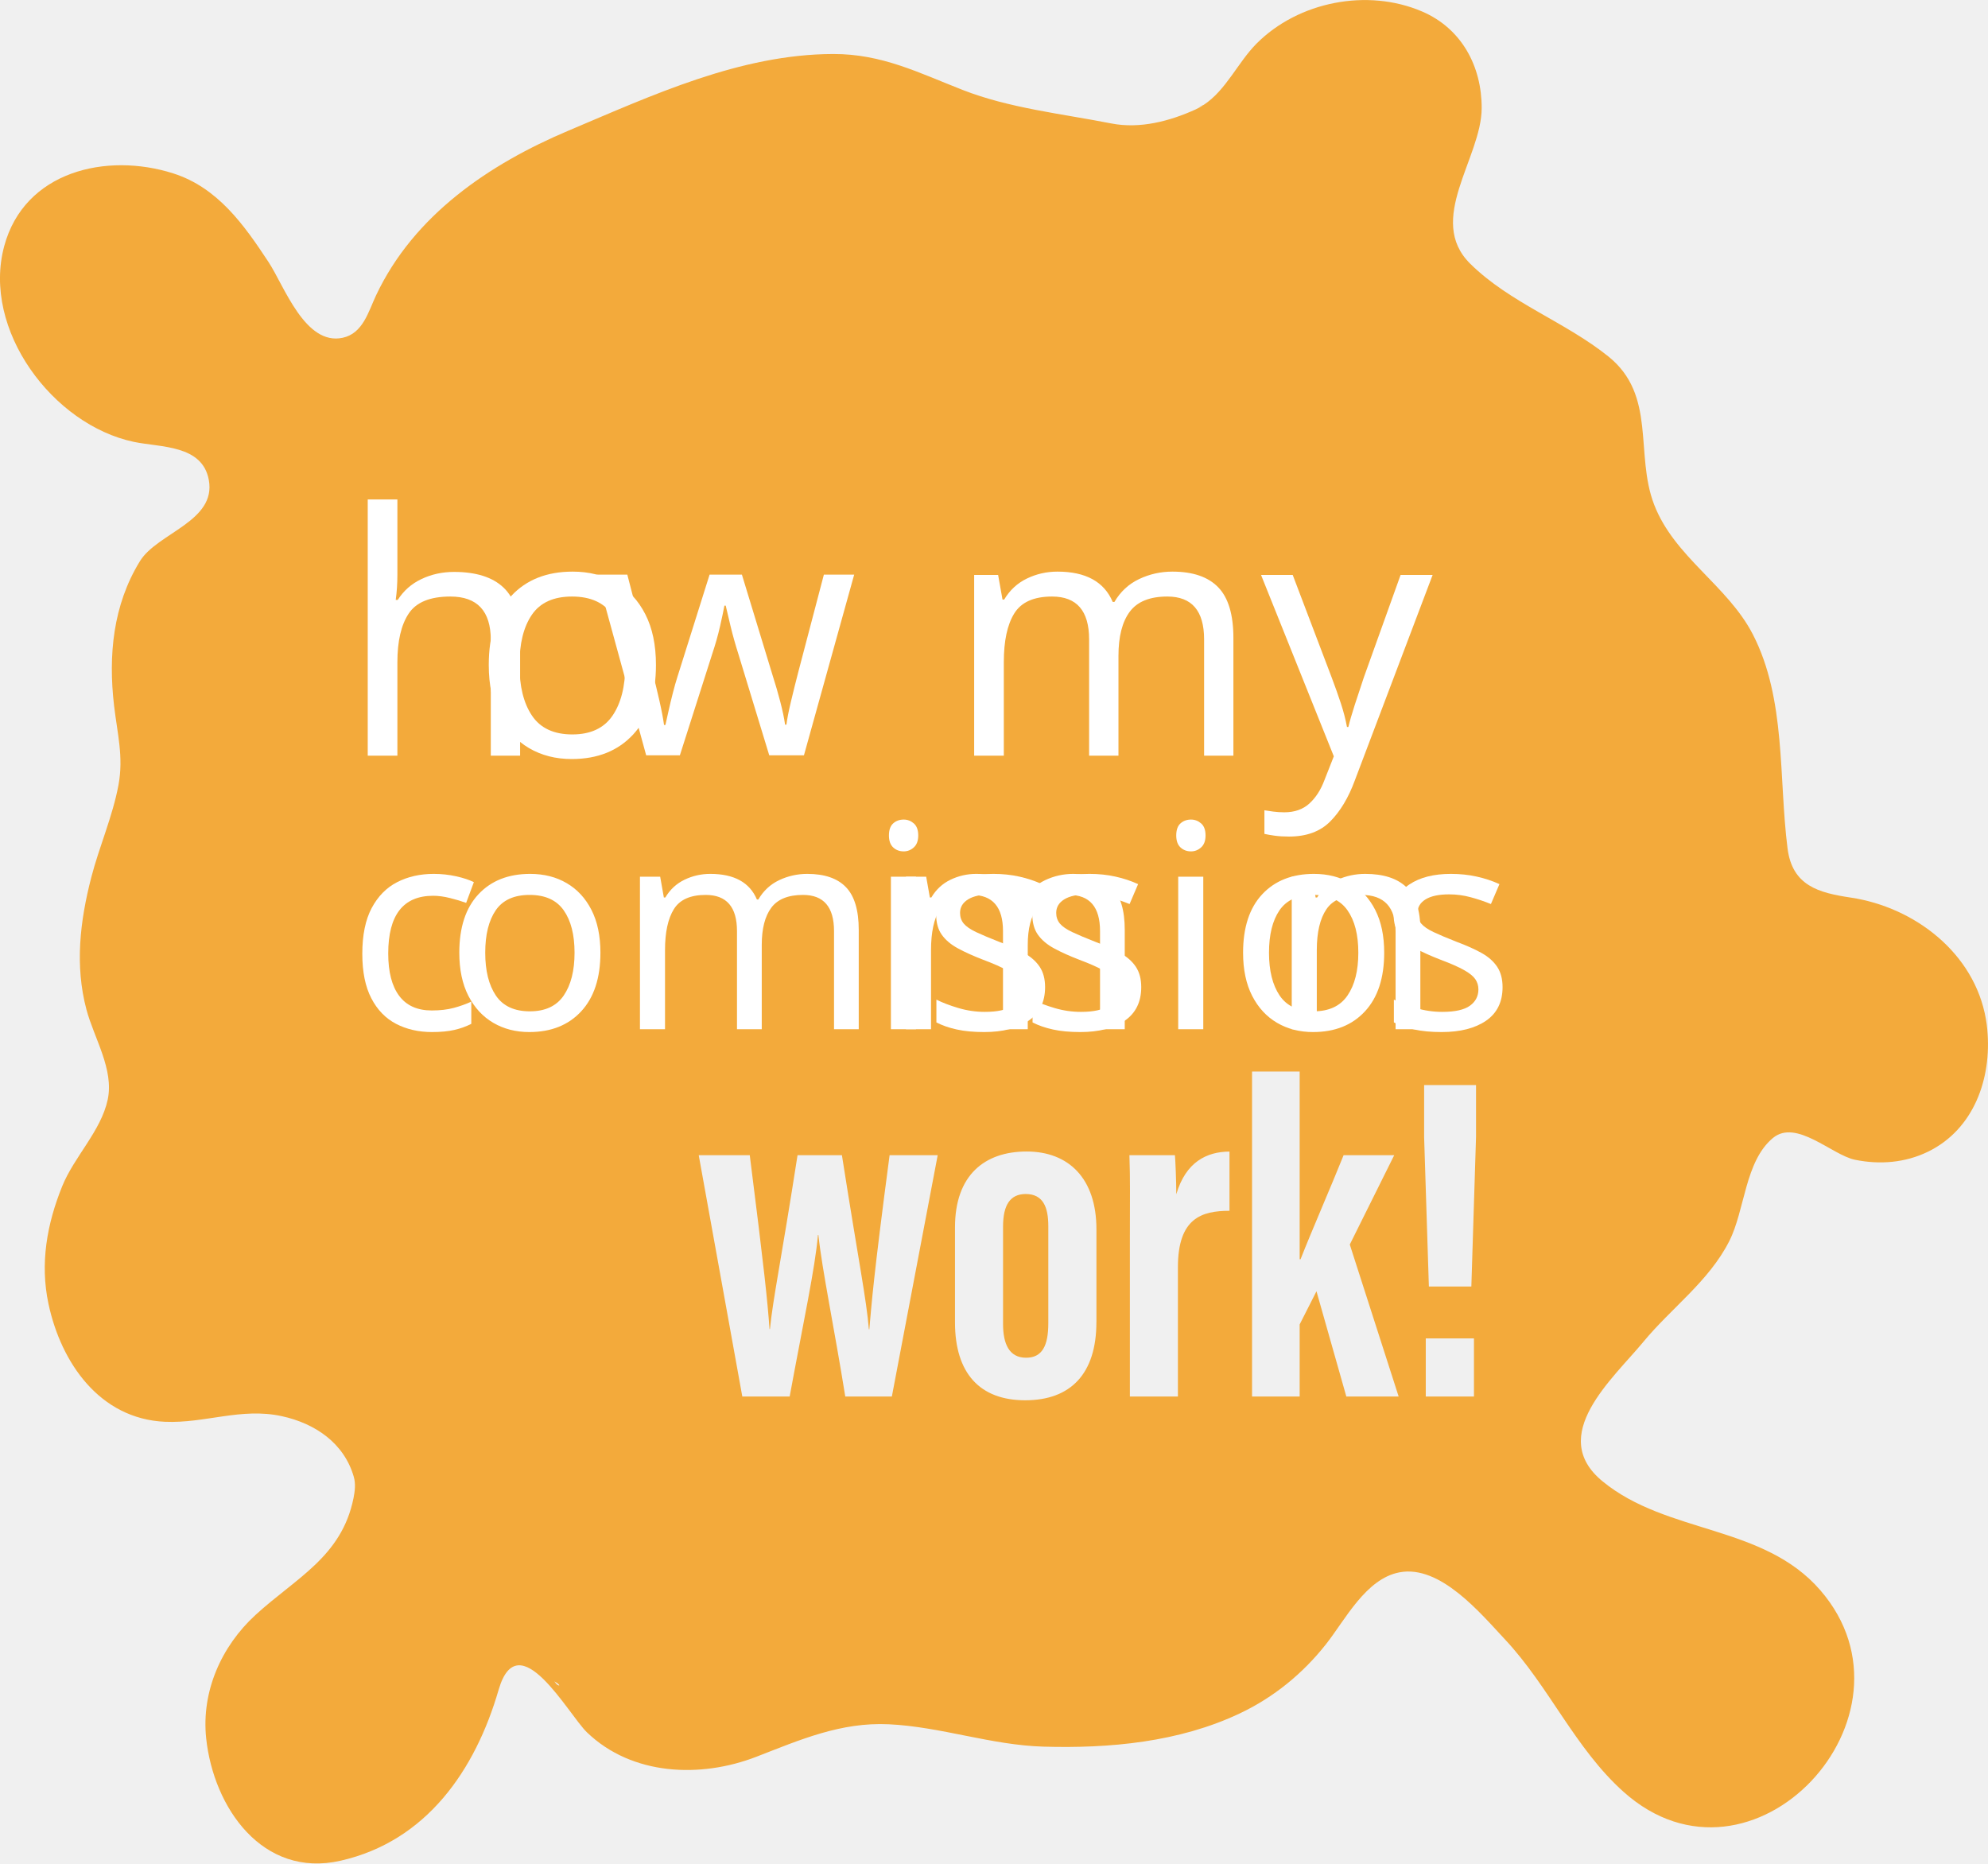
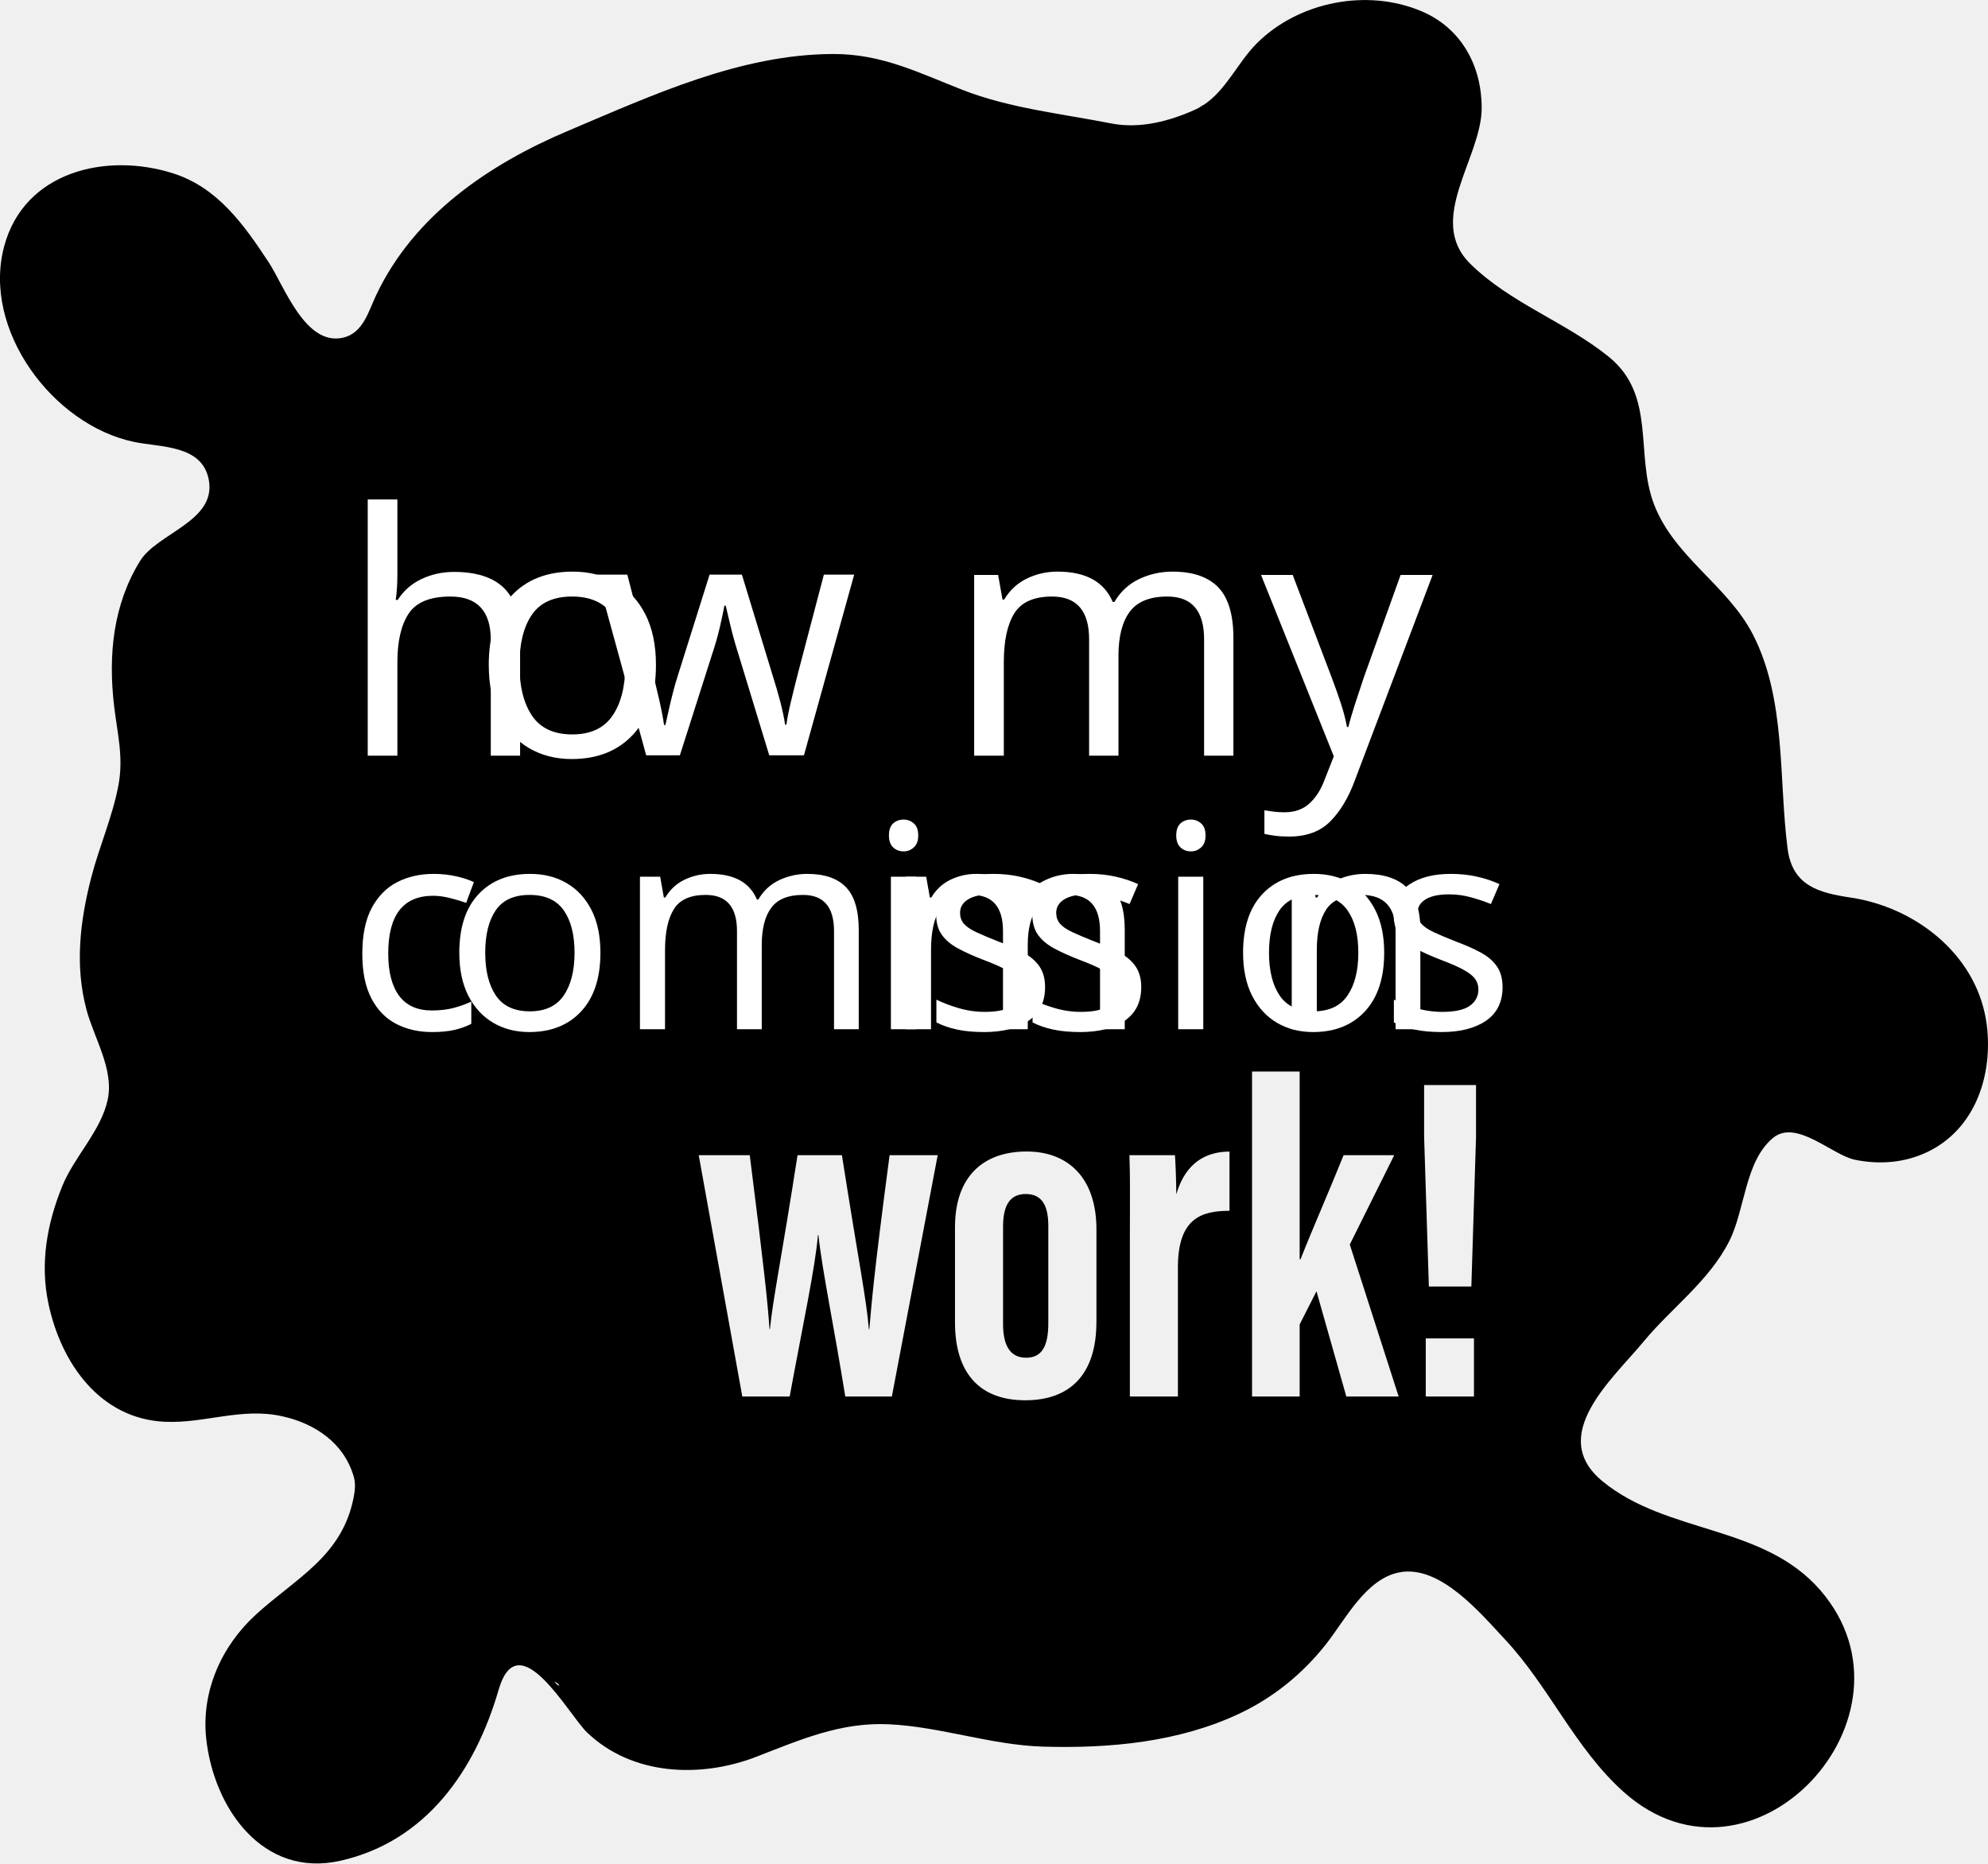
<svg xmlns="http://www.w3.org/2000/svg" id="Layer_1" viewBox="0 0 615.89 577.27">
  <defs>
    <style>.cls-1{font-size:104.43px;}.cls-1,.cls-2{fill:#fff;font-family:AcuminConcept-ExtraCondensedBold, 'Acumin Variable Concept';font-variation-settings:'wght' 700, 'wdth' 50, 'slnt' 0;}.cls-3{letter-spacing:.01em;}.cls-4{letter-spacing:0em;}.cls-5{fill:#f3aa3b;}.cls-2{font-size:88.14px;}.cls-6{letter-spacing:0em;}.cls-7{letter-spacing:0em;}.cls-8{letter-spacing:0em;}.cls-9{letter-spacing:0em;}.cls-10{letter-spacing:0em;}</style>
  </defs>
  <g>
-     <path class="cls-5" d="M317.77,369.9c-4.86,0-7.02,3.47-7.02,10.08v30.2c0,6.04,1.83,10.44,7.13,10.44,4.97,0,6.89-3.68,6.89-10.69v-30.08c0-5.76-1.54-9.95-7-9.95Z" />
-     <path class="cls-5" d="M615.69,319.1c-.11-1.16-.26-2.3-.46-3.44-3.54-20.4-22.06-34.62-41.85-37.59-9.95-1.49-18.11-3.65-19.59-15.23-2.78-21.77-.42-46.23-10.73-66.27-7.82-15.2-24.38-24.02-30.62-40.29-6.01-15.66,.84-33.8-14.16-45.85-13.4-10.77-30.42-16.54-42.77-28.7-13.85-13.64,3.48-32.78,3.52-48.22,.04-12.98-6.22-24.69-18.44-29.94-16.94-7.28-38.36-3.09-51.33,9.96-5.77,5.81-9.43,14.44-16.38,18.98-2.32,.86-1.46,.61-.2,.13-.72,.46-1.46,.88-2.25,1.25-8.07,3.67-17.31,6.09-26.17,4.35-15.24-3-31.53-4.7-46.06-10.39-13.57-5.31-25.01-11.17-40.11-11.12-28.75,.08-55.96,12.76-81.92,23.72-24.63,10.39-47.96,26.21-59.67,51.06-2.37,5.03-4.04,11.77-10.33,13.13-11.67,2.53-18.13-16.09-22.96-23.43-7.57-11.51-15.75-23.08-29.5-27.48-20.72-6.63-46.19-.68-52.42,22.58-6.93,25.84,15.07,55.3,40.17,60.58,8.33,1.75,21.21,.87,23.23,11.78,2.38,12.87-15.94,16.4-21.34,25.18-8.36,13.59-9.83,29.21-8.01,44.76,1.01,8.64,2.99,15.9,1.36,24.61-1.83,9.78-5.93,18.97-8.42,28.58-3.49,13.49-5.14,27.33-1.49,40.99,2.37,8.85,8.57,18.52,6.58,27.87-2.06,9.68-10.4,17.71-14.08,26.79-4.75,11.71-6.94,23.96-4.27,36.48,3.89,18.27,15.89,35.64,36.1,36.53,12.39,.54,23.58-4.48,36.17-1.74,10.26,2.23,19.29,8.28,22.31,18.77,.62,2.14,.36,4.44-.08,6.62-3.66,18.18-17.87,24.74-30.37,36.2-10.59,9.71-16.8,23.71-15.28,38.17,2.27,21.51,17.45,43.45,41.64,37.96,26.59-6.03,41.73-28.01,48.97-52.96,6.09-20.98,21.62,7.66,27.36,13.19,13.96,13.44,35.22,14.26,52.5,7.56,13.57-5.26,26.12-10.76,40.99-10.06,16.15,.76,31.67,6.45,47.87,6.93,20.6,.6,42.11-1.38,60.95-10.32,10.47-4.97,19.45-12.3,26.62-21.38,5.99-7.58,12.35-20.33,22.81-22.3,12.61-2.38,25.07,12.66,32.7,20.82,13.66,14.59,21.69,33.76,36.72,47.2,39.85,35.62,94.64-23.52,60.96-62.45-17.66-20.42-47.46-17.32-67.49-33.77-17.28-14.18,3.18-31.74,12.65-43.2,8.71-10.55,20.29-18.75,26.6-31.18,4.91-9.67,4.82-24.7,13.52-31.96,7.23-6.04,18.32,5.28,25.44,6.73,7.69,1.57,15.58,.94,22.68-2.53,14.16-6.93,19.7-22.64,18.32-37.62Zm-443.24,202.67c-.24-.29-.48-.58-.71-.87,.1,.05,.19,.11,.29,.16,1.38,.72,1.7,1.64,.42,.71Zm103.84-89.13h-14.42c-3.46-21.56-7.14-38.99-8.33-50.05h-.14c-.87,10.25-4.51,26.96-8.76,50.05h-14.67l-13.5-74.76h15.81c4.58,36.2,5.5,45.22,6.12,53.84h.14c.9-9.31,3.51-21.45,8.54-53.84h13.75c5.22,33.3,7.61,44.69,8.35,53.93h.14c.72-7.98,1.17-15.34,6.28-53.93h14.9l-14.2,74.76Zm63.38-23.07c0,16.02-7.97,24.23-22.06,24.23s-21.75-8.41-21.75-24.14v-29.44c0-16.18,9.19-23.49,22.19-23.49s21.63,8.31,21.63,24.11v28.74Zm41.22-34.47c-8.53,.02-15.97,2.18-15.97,17.5v40.04h-14.88v-49.43c0-12.41,.13-17.7-.14-25.33h14.1c.14,1.44,.42,8.09,.42,12.1,2.96-10.11,9.54-13.19,16.48-13.23v18.34Zm36.21,57.54l-9.25-32.61-5.21,10.27v22.34h-14.75v-100.69h14.75v58.17h.27c3.26-8.33,9.69-23.1,13.34-32.24h15.68l-13.76,27.67,15.14,47.09h-16.22Zm39.54,0h-14.93v-18h14.93v18Zm.64-80.46l-1.45,46.38h-13.16l-1.47-46.27v-16.14h16.08v16.03Z" />
+     <path d="M317.77,369.9c-4.86,0-7.02,3.47-7.02,10.08v30.2c0,6.04,1.83,10.44,7.13,10.44,4.97,0,6.89-3.68,6.89-10.69v-30.08c0-5.76-1.54-9.95-7-9.95Z" />
+     <path d="M615.69,319.1c-.11-1.16-.26-2.3-.46-3.44-3.54-20.4-22.06-34.62-41.85-37.59-9.95-1.49-18.11-3.65-19.59-15.23-2.78-21.77-.42-46.23-10.73-66.27-7.82-15.2-24.38-24.02-30.62-40.29-6.01-15.66,.84-33.8-14.16-45.85-13.4-10.77-30.42-16.54-42.77-28.7-13.85-13.64,3.48-32.78,3.52-48.22,.04-12.98-6.22-24.69-18.44-29.94-16.94-7.28-38.36-3.09-51.33,9.96-5.77,5.81-9.43,14.44-16.38,18.98-2.32,.86-1.46,.61-.2,.13-.72,.46-1.46,.88-2.25,1.25-8.07,3.67-17.31,6.09-26.17,4.35-15.24-3-31.53-4.7-46.06-10.39-13.57-5.31-25.01-11.17-40.11-11.12-28.75,.08-55.96,12.76-81.92,23.72-24.63,10.39-47.96,26.21-59.67,51.06-2.37,5.03-4.04,11.77-10.33,13.13-11.67,2.53-18.13-16.09-22.96-23.43-7.57-11.51-15.75-23.08-29.5-27.48-20.72-6.63-46.19-.68-52.42,22.58-6.93,25.84,15.07,55.3,40.17,60.58,8.33,1.75,21.21,.87,23.23,11.78,2.38,12.87-15.94,16.4-21.34,25.18-8.36,13.59-9.83,29.21-8.01,44.76,1.01,8.64,2.99,15.9,1.36,24.61-1.83,9.78-5.93,18.97-8.42,28.58-3.49,13.49-5.14,27.33-1.49,40.99,2.37,8.85,8.57,18.52,6.58,27.87-2.06,9.68-10.4,17.71-14.08,26.79-4.75,11.71-6.94,23.96-4.27,36.48,3.89,18.27,15.89,35.64,36.1,36.53,12.39,.54,23.58-4.48,36.17-1.74,10.26,2.23,19.29,8.28,22.31,18.77,.62,2.14,.36,4.44-.08,6.62-3.66,18.18-17.87,24.74-30.37,36.2-10.59,9.71-16.8,23.71-15.28,38.17,2.27,21.51,17.45,43.45,41.64,37.96,26.59-6.03,41.73-28.01,48.97-52.96,6.09-20.98,21.62,7.66,27.36,13.19,13.96,13.44,35.22,14.26,52.5,7.56,13.57-5.26,26.12-10.76,40.99-10.06,16.15,.76,31.67,6.45,47.87,6.93,20.6,.6,42.11-1.38,60.95-10.32,10.47-4.97,19.45-12.3,26.62-21.38,5.99-7.58,12.35-20.33,22.81-22.3,12.61-2.38,25.07,12.66,32.7,20.82,13.66,14.59,21.69,33.76,36.72,47.2,39.85,35.62,94.64-23.52,60.96-62.45-17.66-20.42-47.46-17.32-67.49-33.77-17.28-14.18,3.18-31.74,12.65-43.2,8.71-10.55,20.29-18.75,26.6-31.18,4.91-9.67,4.82-24.7,13.52-31.96,7.23-6.04,18.32,5.28,25.44,6.73,7.69,1.57,15.58,.94,22.68-2.53,14.16-6.93,19.7-22.64,18.32-37.62Zm-443.24,202.67c-.24-.29-.48-.58-.71-.87,.1,.05,.19,.11,.29,.16,1.38,.72,1.7,1.64,.42,.71Zm103.84-89.13h-14.42c-3.46-21.56-7.14-38.99-8.33-50.05h-.14c-.87,10.25-4.51,26.96-8.76,50.05h-14.67l-13.5-74.76h15.81c4.58,36.2,5.5,45.22,6.12,53.84h.14c.9-9.31,3.51-21.45,8.54-53.84h13.75c5.22,33.3,7.61,44.69,8.35,53.93h.14c.72-7.98,1.17-15.34,6.28-53.93h14.9l-14.2,74.76Zm63.38-23.07c0,16.02-7.97,24.23-22.06,24.23s-21.75-8.41-21.75-24.14v-29.44c0-16.18,9.19-23.49,22.19-23.49s21.63,8.31,21.63,24.11v28.74Zm41.22-34.47c-8.53,.02-15.97,2.18-15.97,17.5v40.04h-14.88v-49.43c0-12.41,.13-17.7-.14-25.33h14.1c.14,1.44,.42,8.09,.42,12.1,2.96-10.11,9.54-13.19,16.48-13.23v18.34Zm36.21,57.54l-9.25-32.61-5.21,10.27v22.34h-14.75v-100.69h14.75v58.17h.27c3.26-8.33,9.69-23.1,13.34-32.24h15.68l-13.76,27.67,15.14,47.09h-16.22Zm39.54,0h-14.93v-18h14.93v18Zm.64-80.46l-1.45,46.38h-13.16l-1.47-46.27v-16.14h16.08v16.03Z" />
  </g>
  <text class="cls-1" transform="translate(105.05 234.1)">
    <tspan x="0" y="0">h</tspan>
    <tspan class="cls-7" x="40.62" y="0">o</tspan>
    <tspan class="cls-10" x="78.64" y="0">w my</tspan>
  </text>
  <text class="cls-2" transform="translate(107.4 318.85)">
    <tspan class="cls-9" x="0" y="0">c</tspan>
    <tspan x="30.05" y="0">omm</tspan>
    <tspan class="cls-4" x="161.12" y="0">i</tspan>
    <tspan class="cls-3" x="178.12" y="0">s</tspan>
    <tspan x="207.91" y="0">sio</tspan>
    <tspan class="cls-6" x="285.3" y="0">n</tspan>
    <tspan class="cls-8" x="319.85" y="0">s</tspan>
  </text>
</svg>
